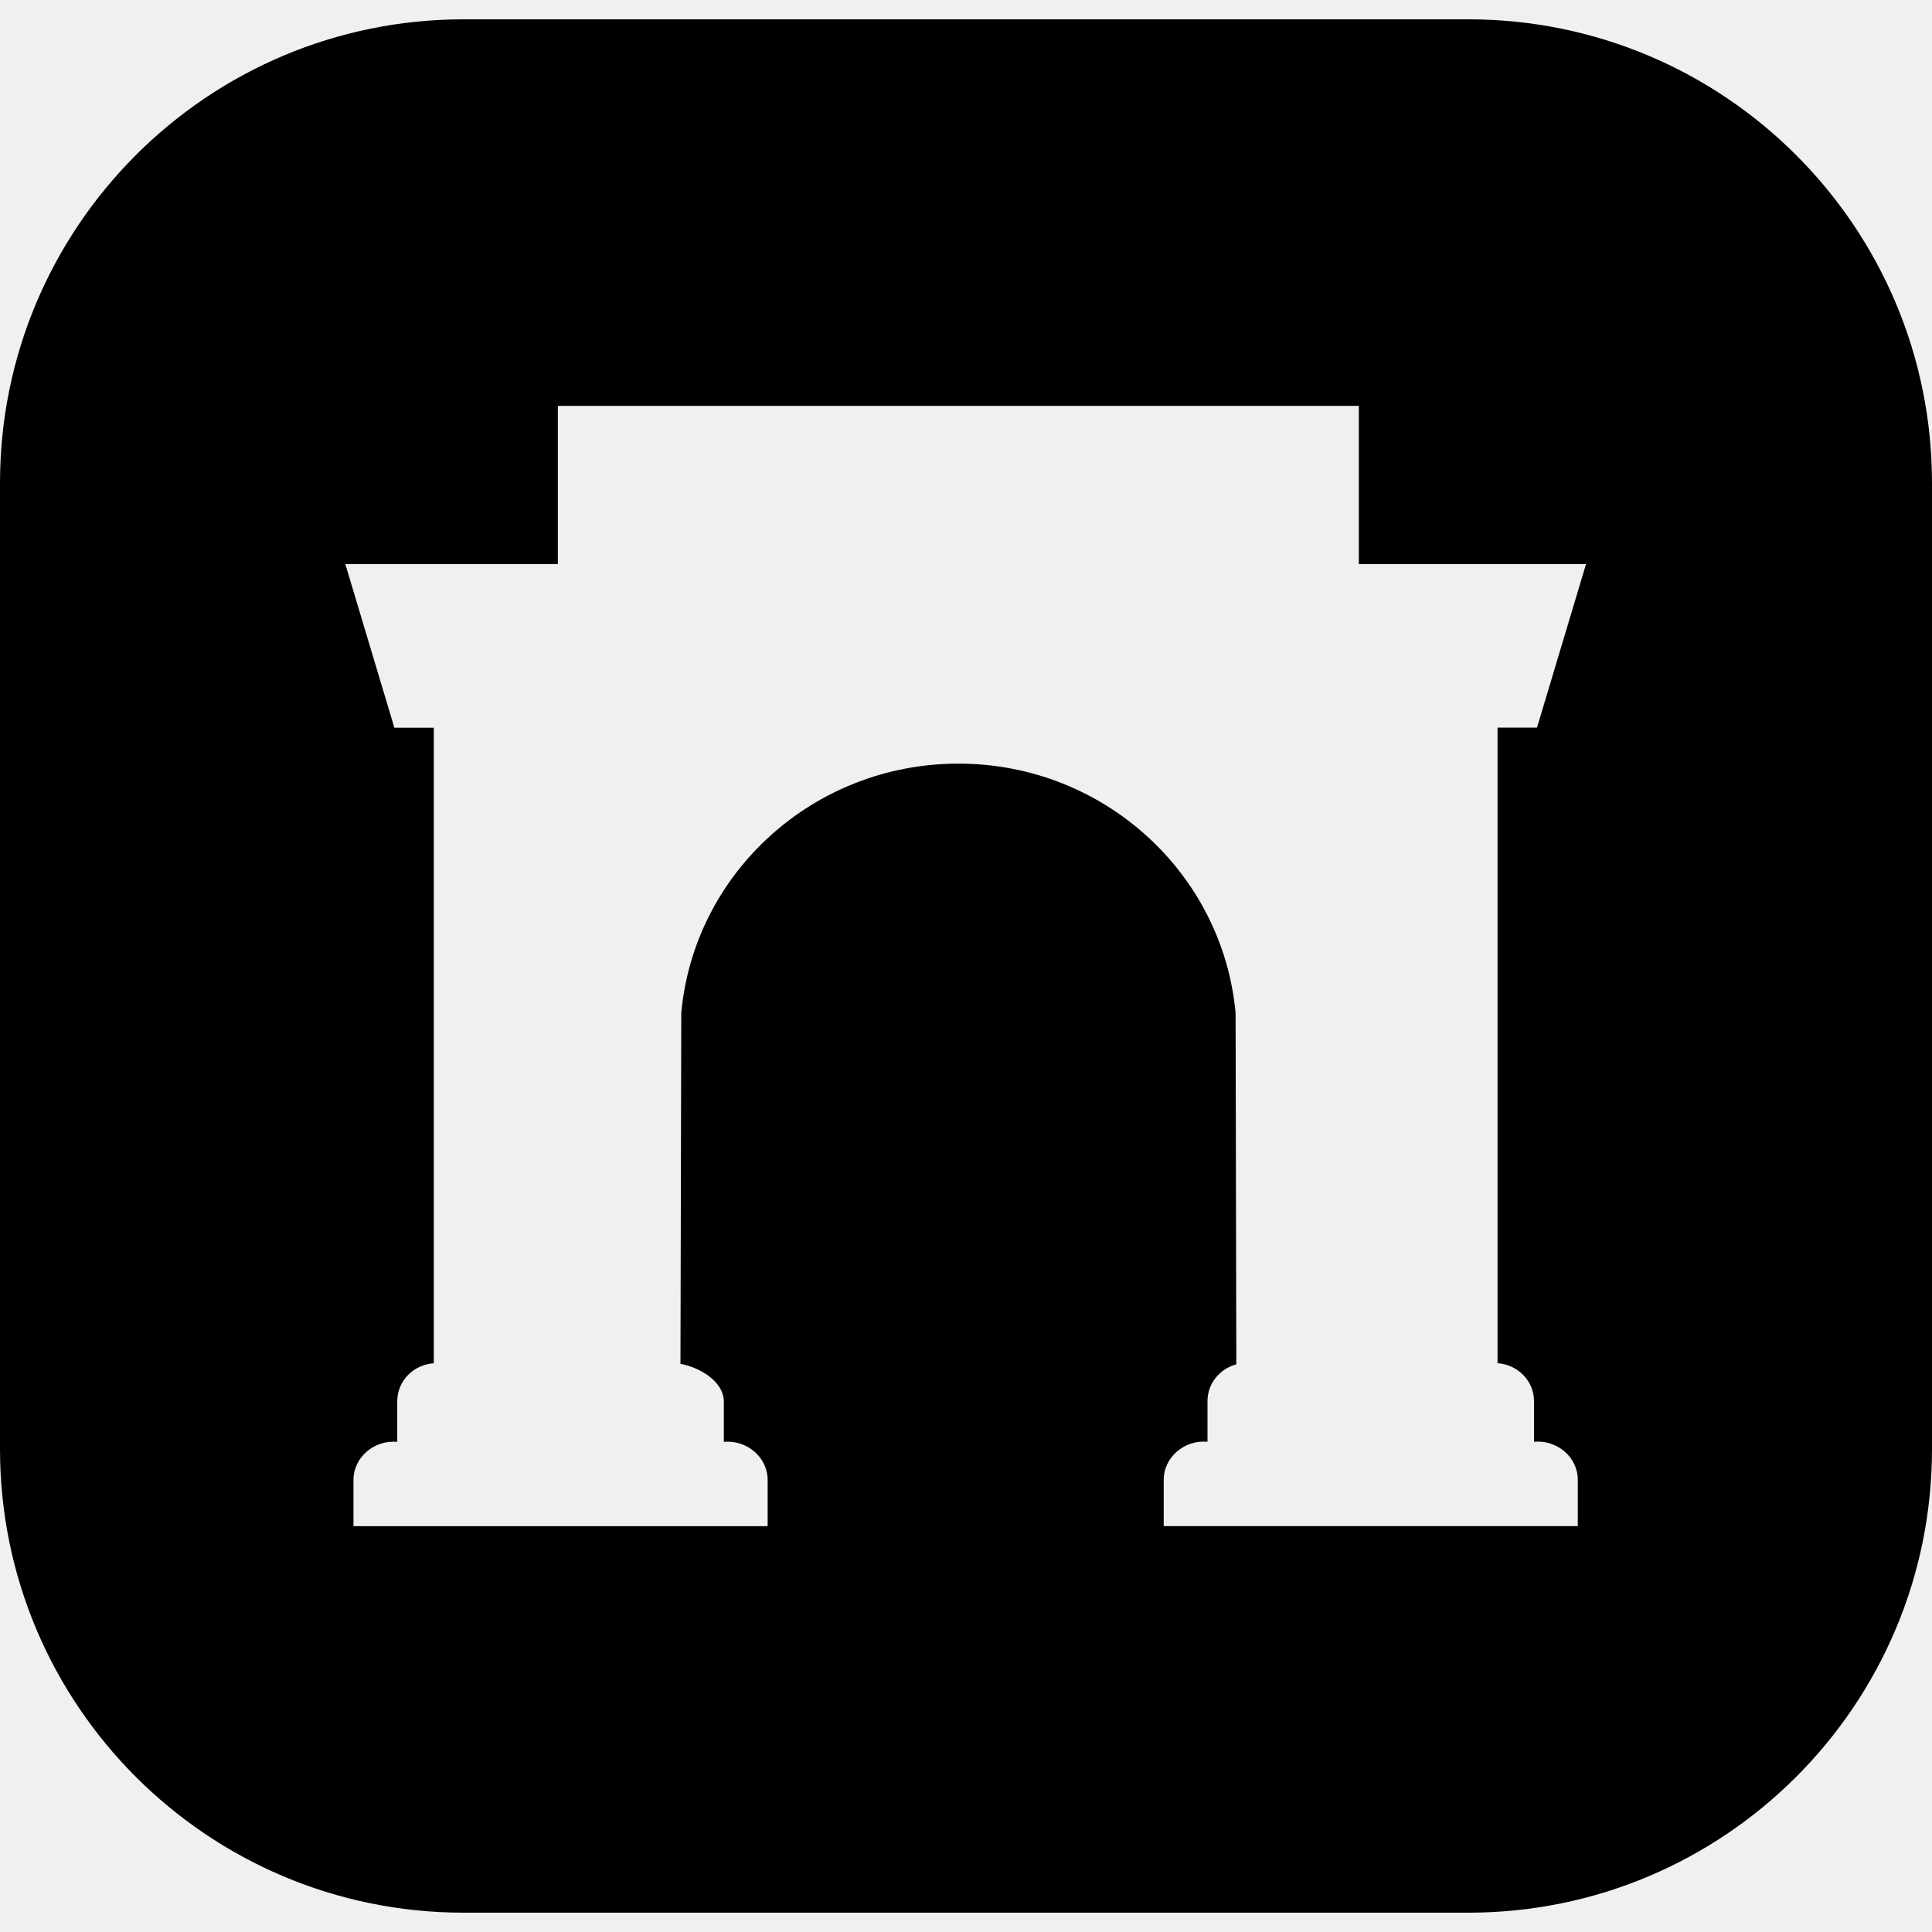
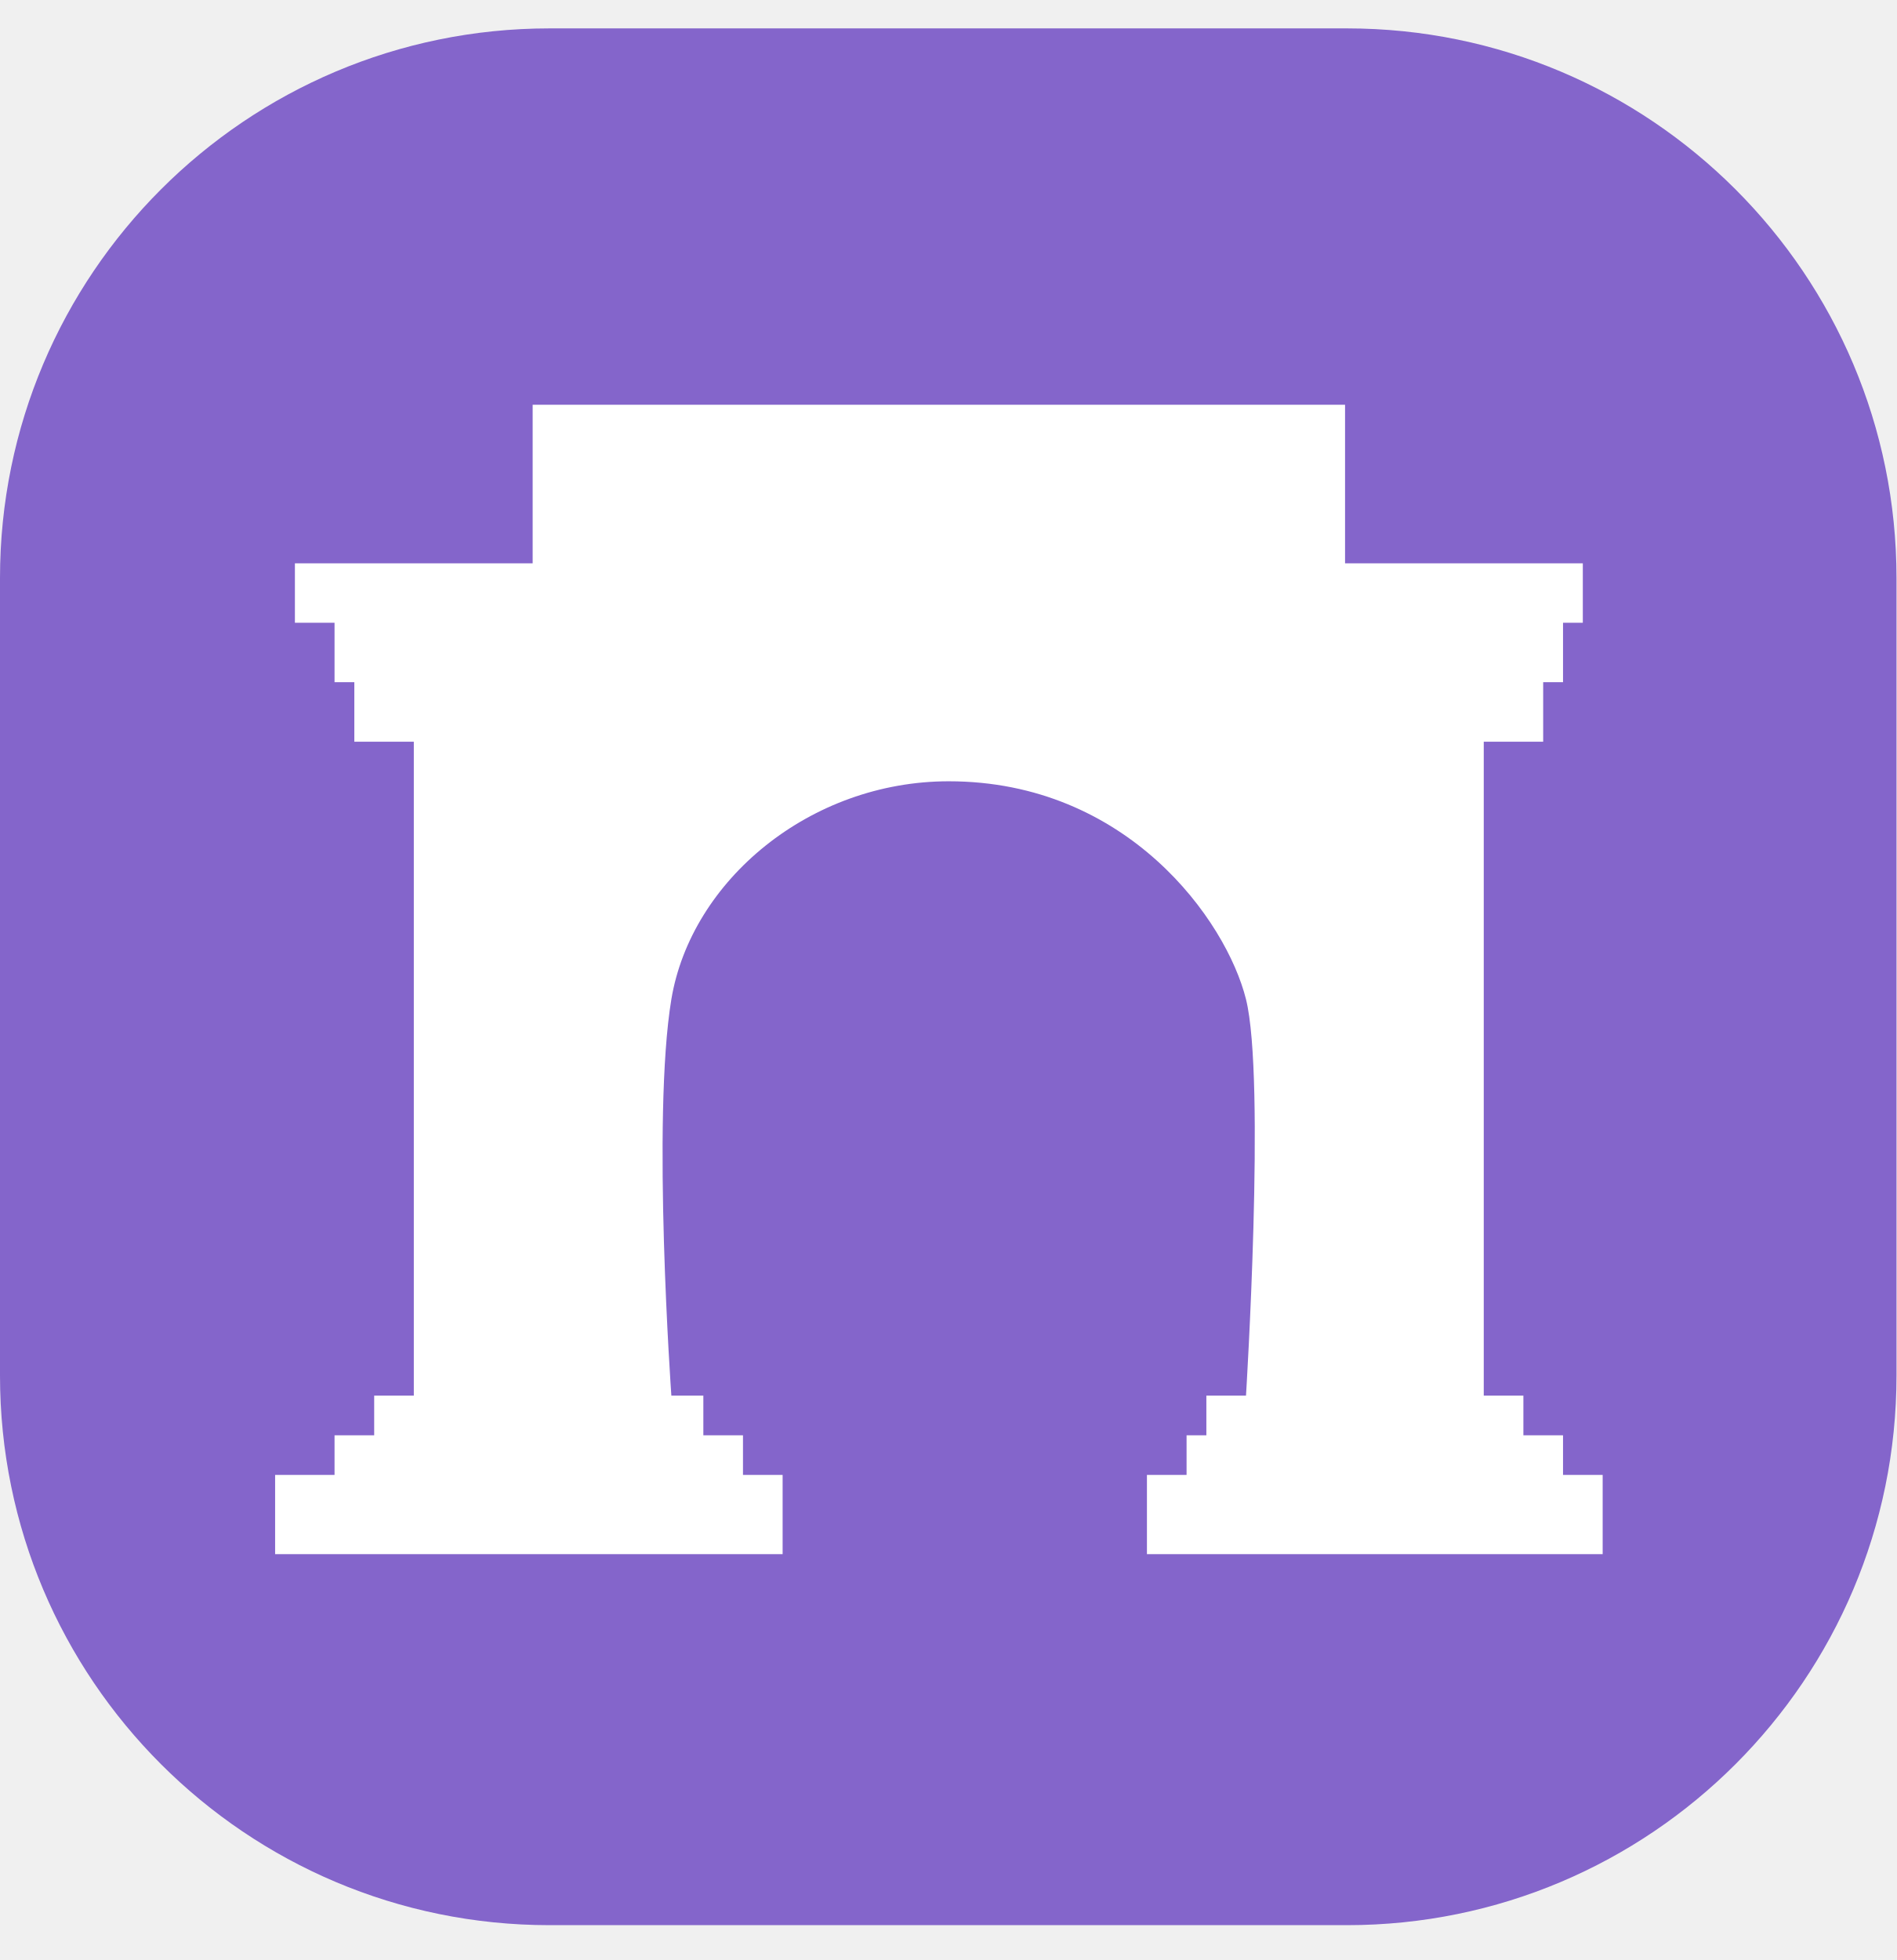
- <svg xmlns="http://www.w3.org/2000/svg" role="img" viewBox="0 0 24 24">
-   <path d="M18.24.24H5.76C2.579.24 0 2.819 0 6v12c0 3.181 2.579 5.76 5.76 5.76h12.48c3.181 0 5.76-2.579 5.76-5.76V6C24 2.819 21.421.24 18.24.24m.816 17.166v.504c.287-.026.546.191.544.479v.569h-5.144v-.569c-.002-.288.258-.505.544-.479v-.504c0-.22.152-.402.358-.458l-.009-4.364c-.159-1.737-1.64-3.098-3.443-3.098-1.804 0-3.285 1.361-3.443 3.098l-.01 4.358c.228.042.532.208.539.465v.504c.286-.026.546.191.544.479v.569H4.391v-.569c-.002-.288.258-.505.544-.479v-.504c0-.253.201-.455.454-.472v-7.895h-.49L4.29 7.008l2.64-.001V5.042h9.95v1.966h2.822l-.609 2.031h-.49v7.895c.252.018.453.22.453.472" />
+ <svg xmlns="http://www.w3.org/2000/svg" width="30" height="31" viewBox="0 0 30 31" fill="none">
+   <rect y="0.449" width="30" height="30" rx="8.694" fill="#8465CB" />
+   <path d="M21.277 6.402H8.426V8.91H4.665V9.85H5.292V10.79H5.605V11.731H6.546V22.074H5.919V22.701H5.292V23.328H4.352V24.581H12.38V23.328H11.753V22.701H11.126V22.074H10.62C10.62 22.074 10.307 17.686 10.62 15.805C10.934 13.925 12.814 12.357 15.008 12.357C17.829 12.357 19.397 14.552 19.71 15.805C20.023 17.059 19.71 22.074 19.71 22.074H19.083V22.701H18.77V23.328H18.143V24.581H25.352V23.328H24.725V22.701H24.098V22.074H23.471V11.731H24.411V10.79H24.725V9.85H25.038V8.91H21.277V6.402Z" fill="white" />
</svg>
